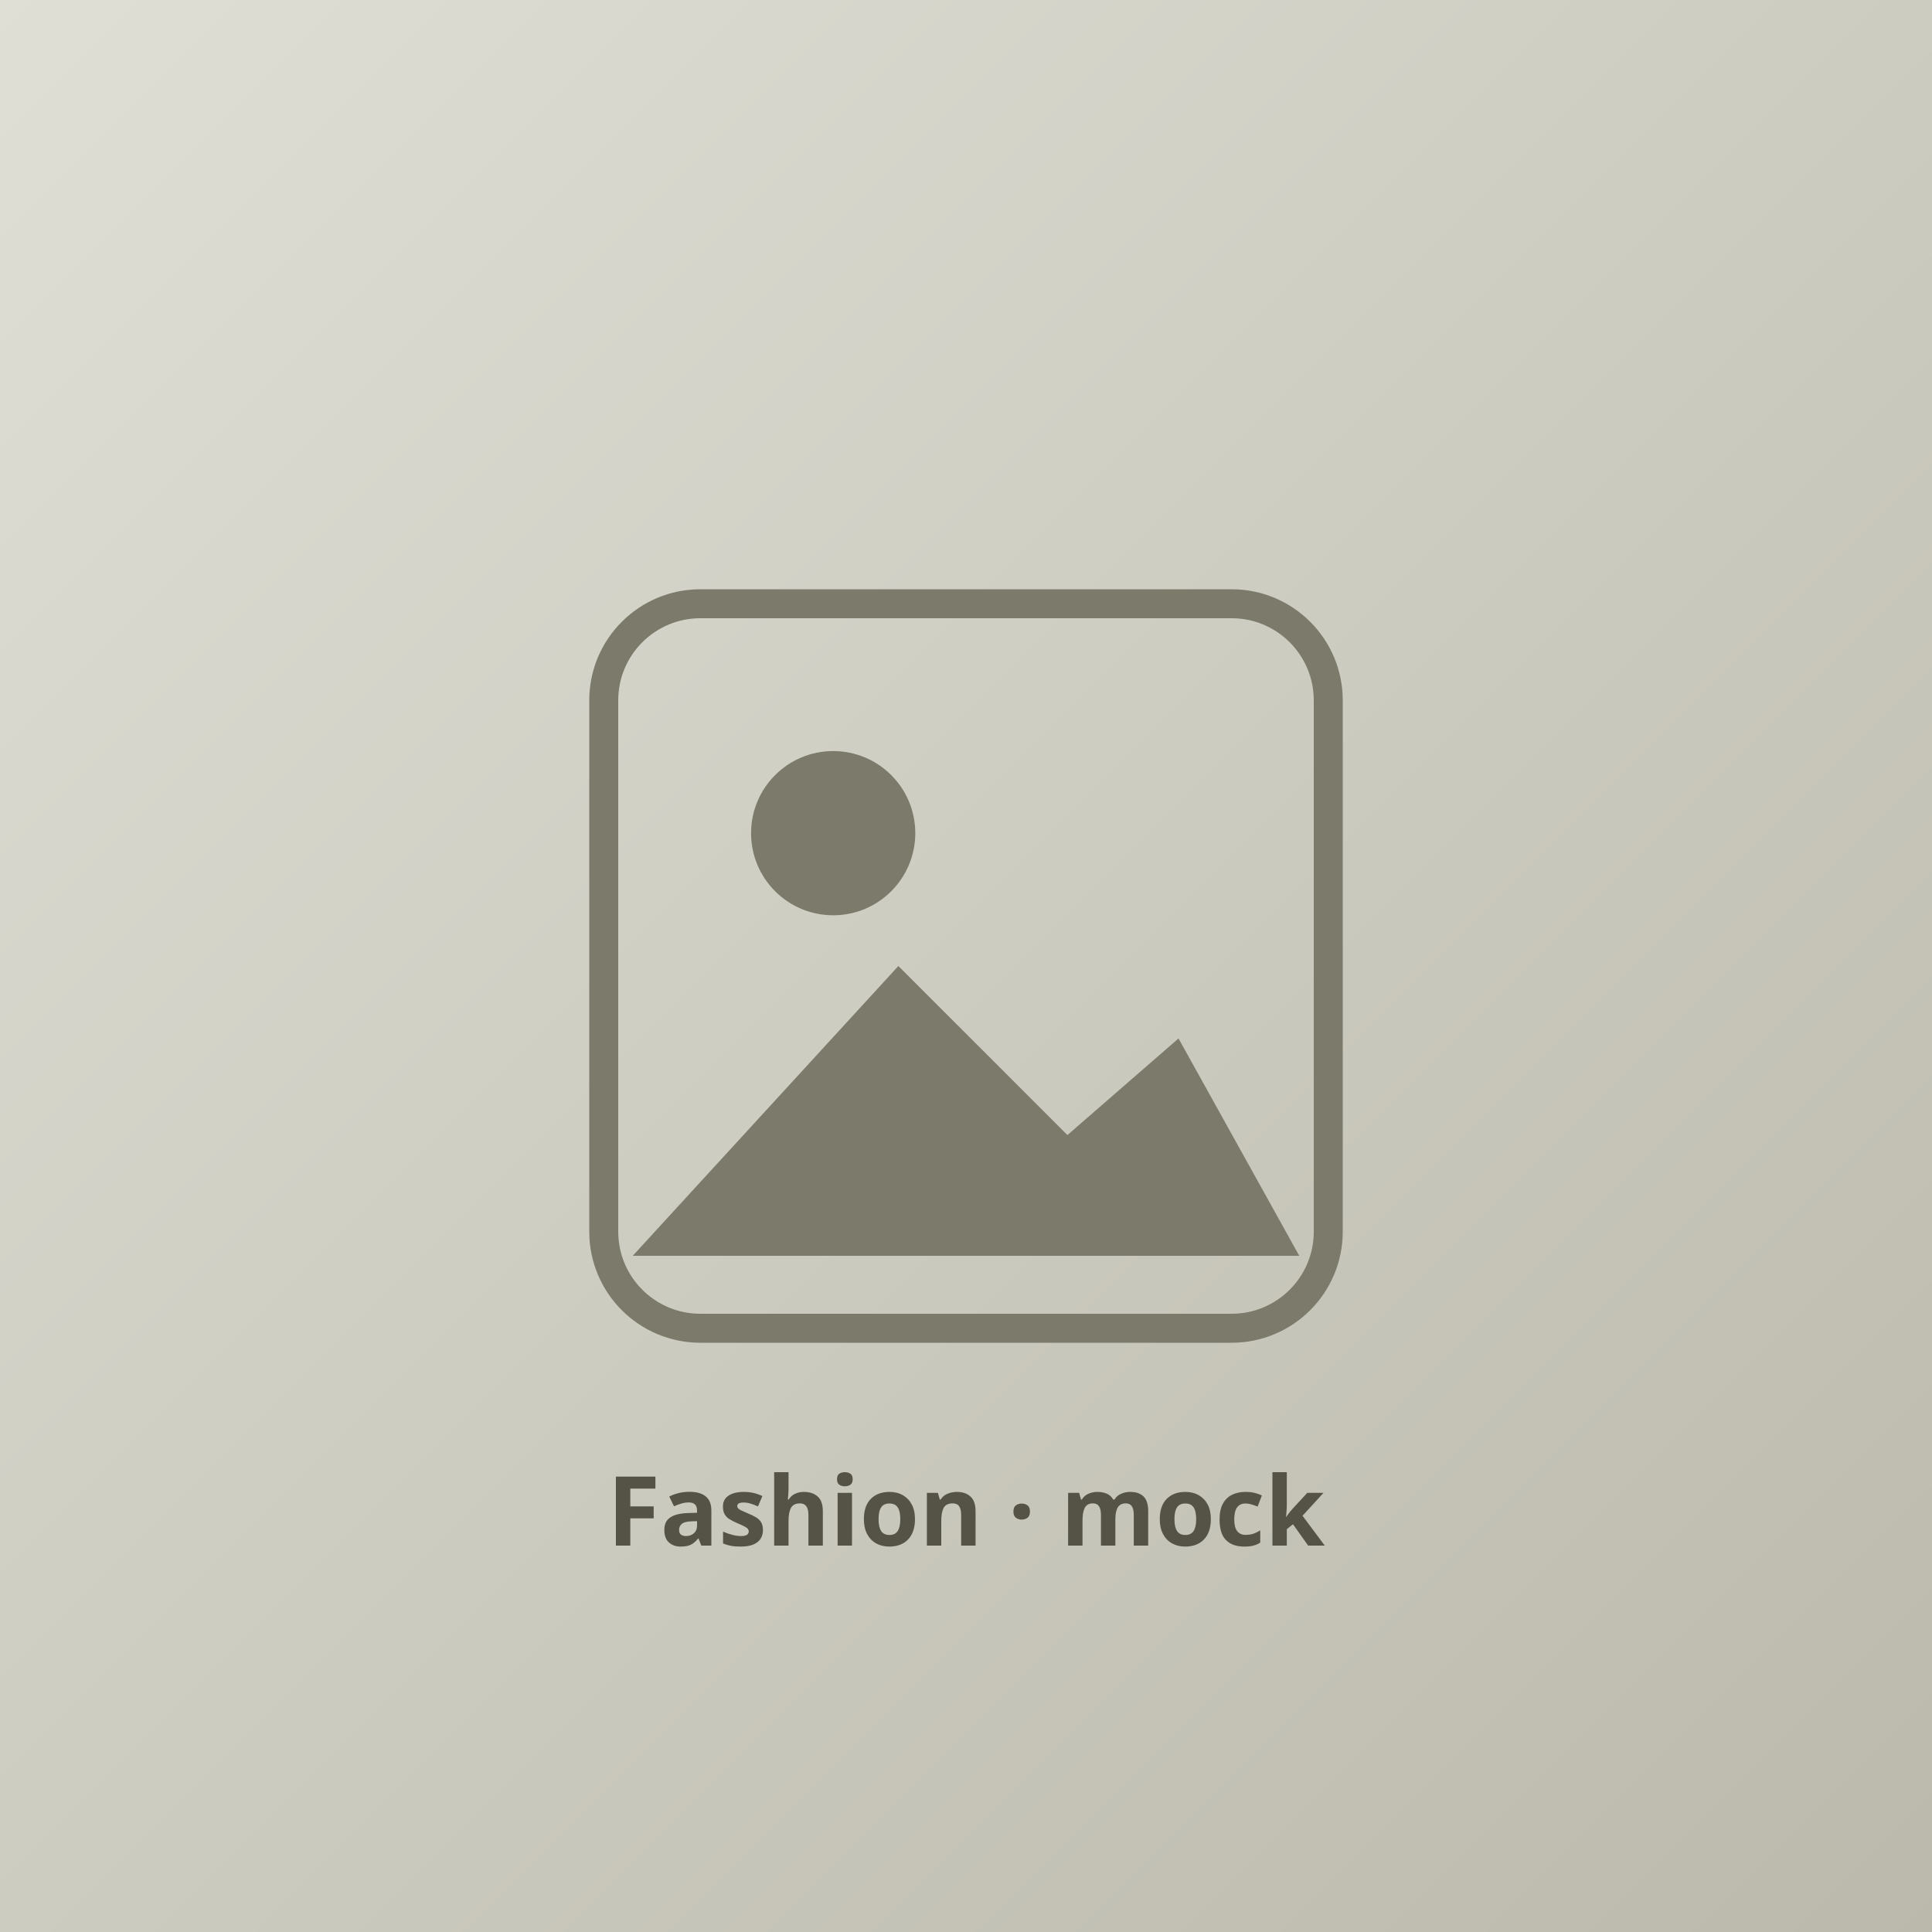
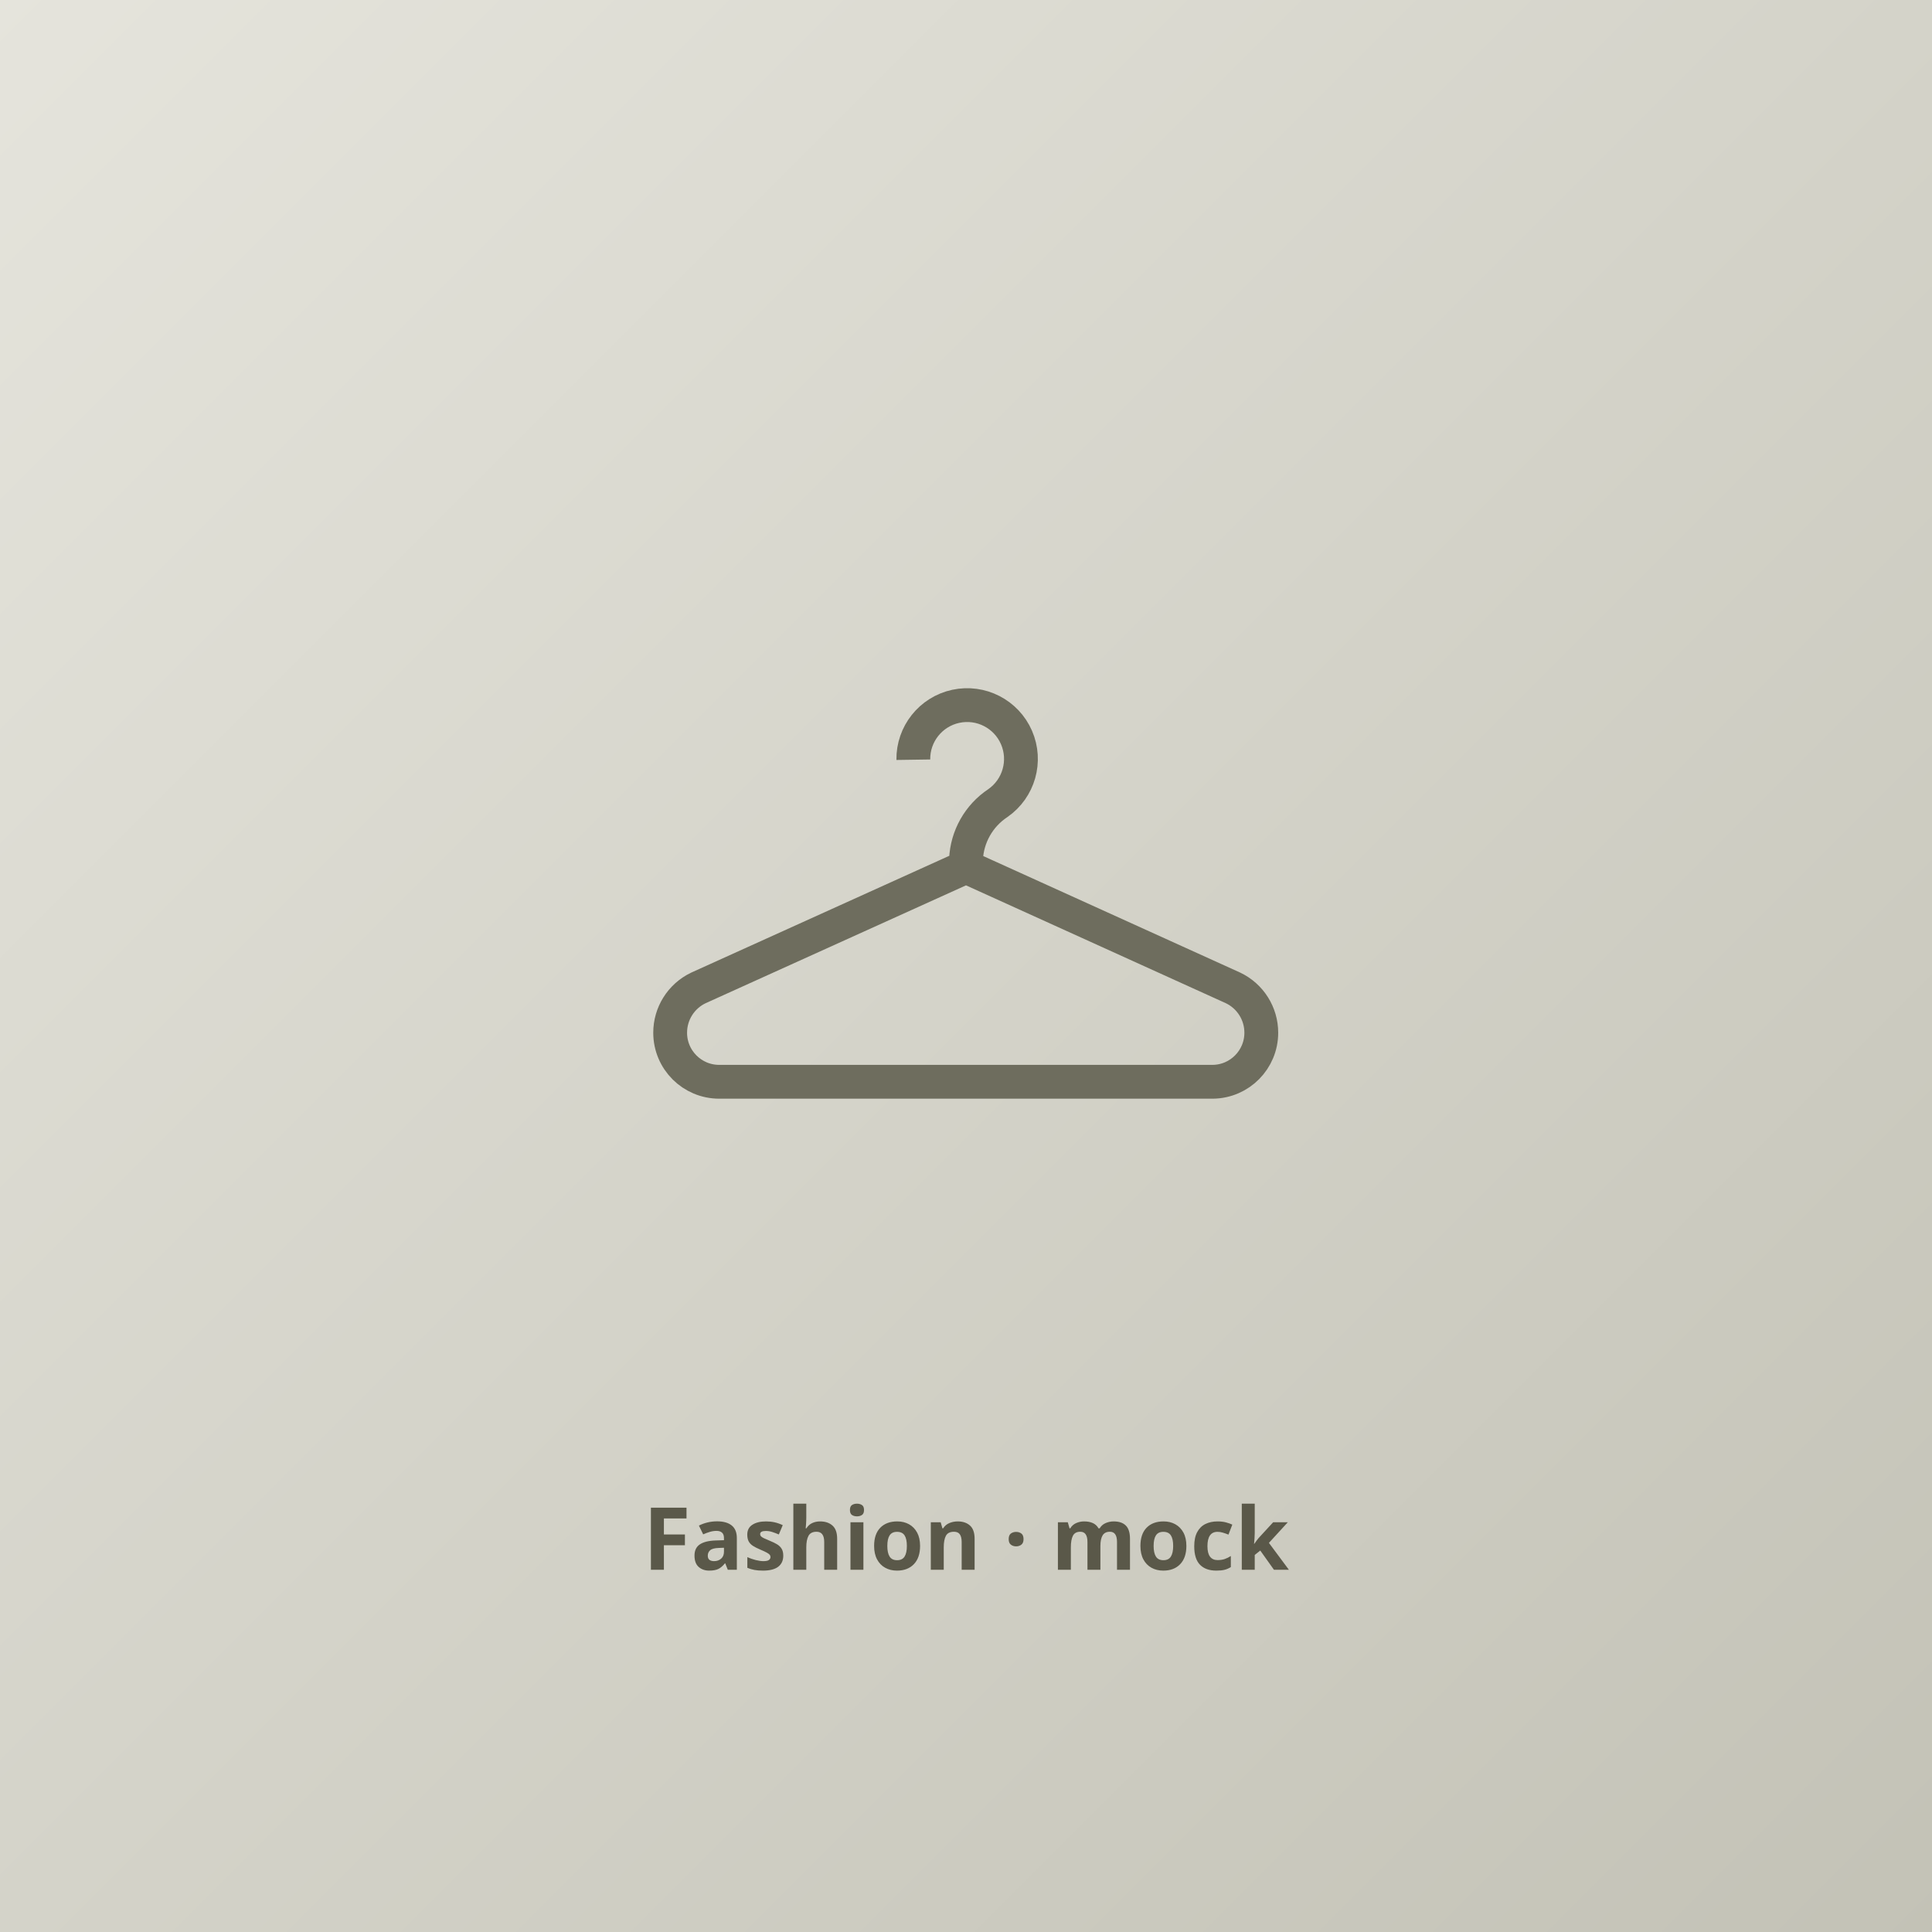
<svg xmlns="http://www.w3.org/2000/svg" width="800" height="800" viewBox="0 0 800 800">
  <defs>
    <linearGradient id="g" x1="0" y1="0" x2="1" y2="1">
-       <stop offset="0" stop-color="hsl(55 14% 86%)" />
-       <stop offset="1" stop-color="hsl(55 10% 70%)" />
+       <stop offset="0" stop-color="hsl(55 14% 88%)" />
+       <stop offset="1" stop-color="hsl(55 10% 74%)" />
    </linearGradient>
  </defs>
  <rect width="800" height="800" fill="url(#g)" />
-   <rect x="250" y="250" width="300" height="300" rx="40" fill="none" stroke="hsl(55 8% 45%)" stroke-width="12" />
-   <circle cx="345" cy="345" r="34" fill="hsl(55 8% 45%)" />
-   <path d="M262 520l110-120 70 70 46-40 50 90z" fill="hsl(55 8% 45%)" />
-   <text x="400" y="640" text-anchor="middle" font-family="sans-serif" font-size="40" font-weight="600" fill="hsl(55 10% 30%)">Fashion · mock</text>
+   <g transform="translate(260 230) scale(11.667)" fill="none" stroke="hsl(55 8% 40%)" stroke-width="1.2" stroke-miterlimit="10">
+     <path d="M20.76 18.68H3.24a1.74 1.74 0 0 1-1.74-1.74 1.76 1.76 0 0 1 1-1.59l9.5-4.3 9.48 4.3a1.76 1.76 0 0 1 1 1.59 1.74 1.74 0 0 1-1.72 1.74ZM12 11.05v-.26a2.53 2.53 0 0 1 1.13-2 1.91 1.91 0 1 0-3-1.54" />
+   </g>
+   <text x="400" y="650" text-anchor="middle" font-family="sans-serif" font-size="36" font-weight="600" fill="hsl(55 10% 32%)">Fashion · mock</text>
</svg>
